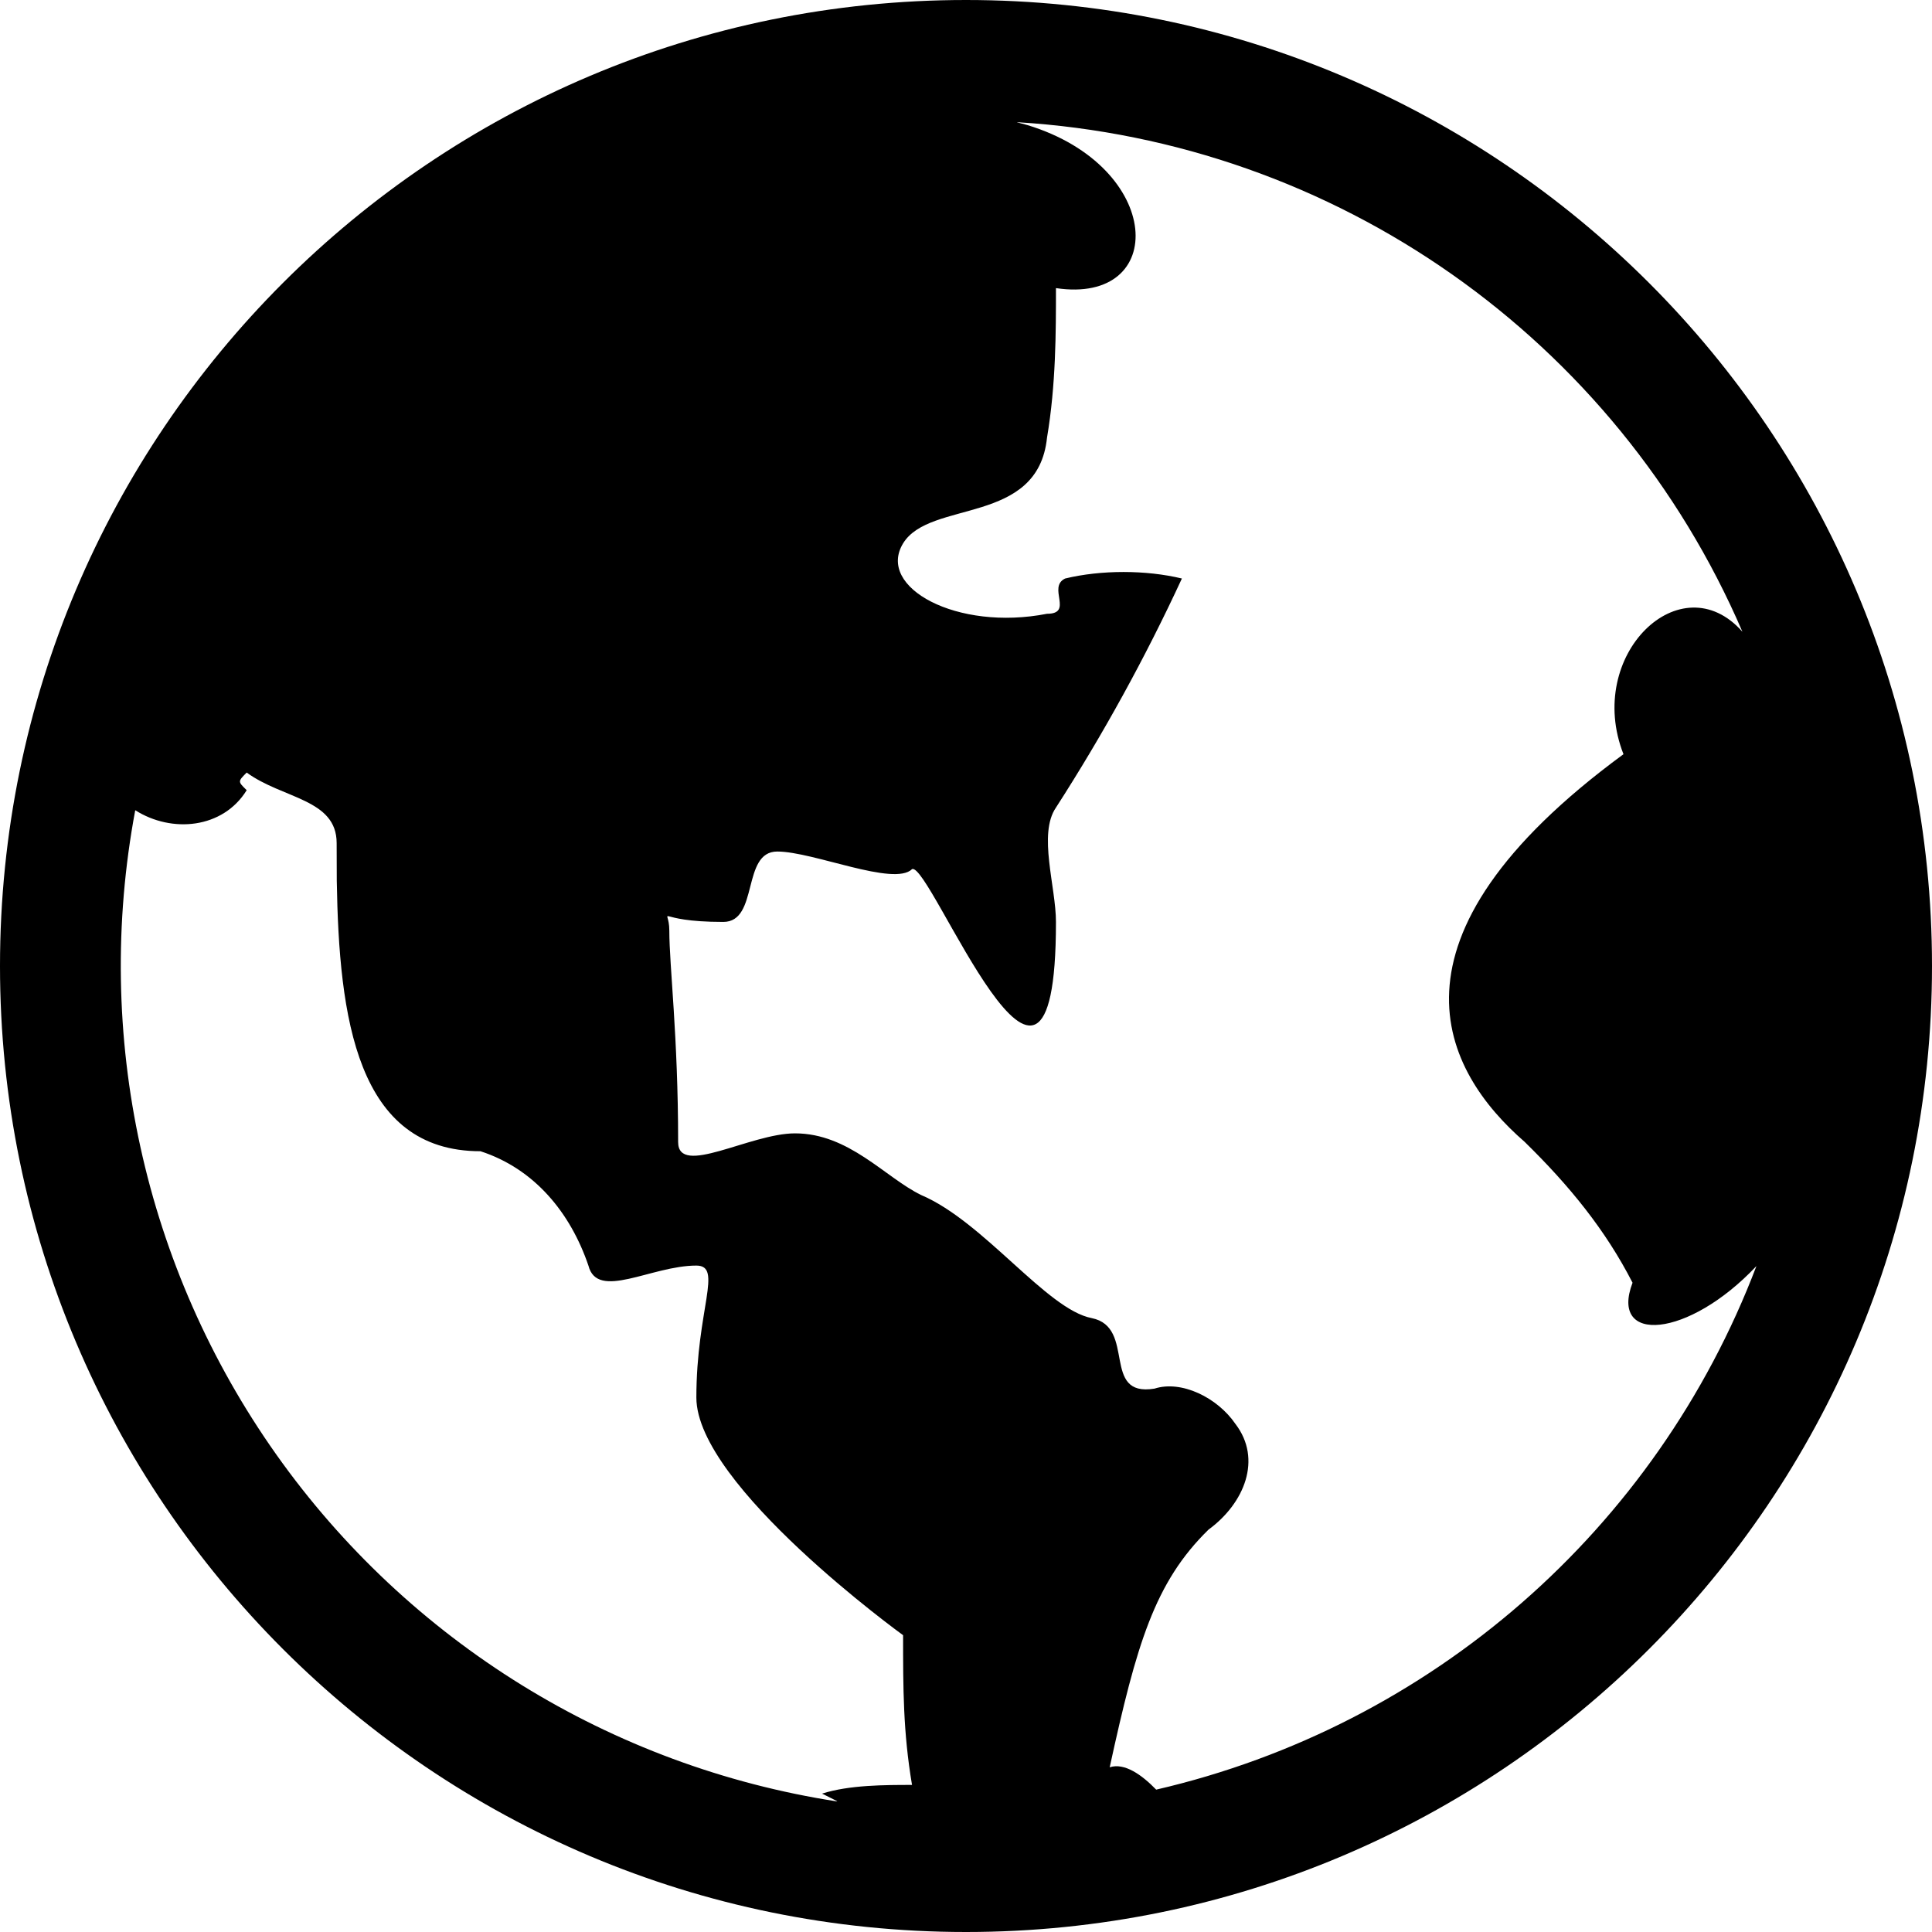
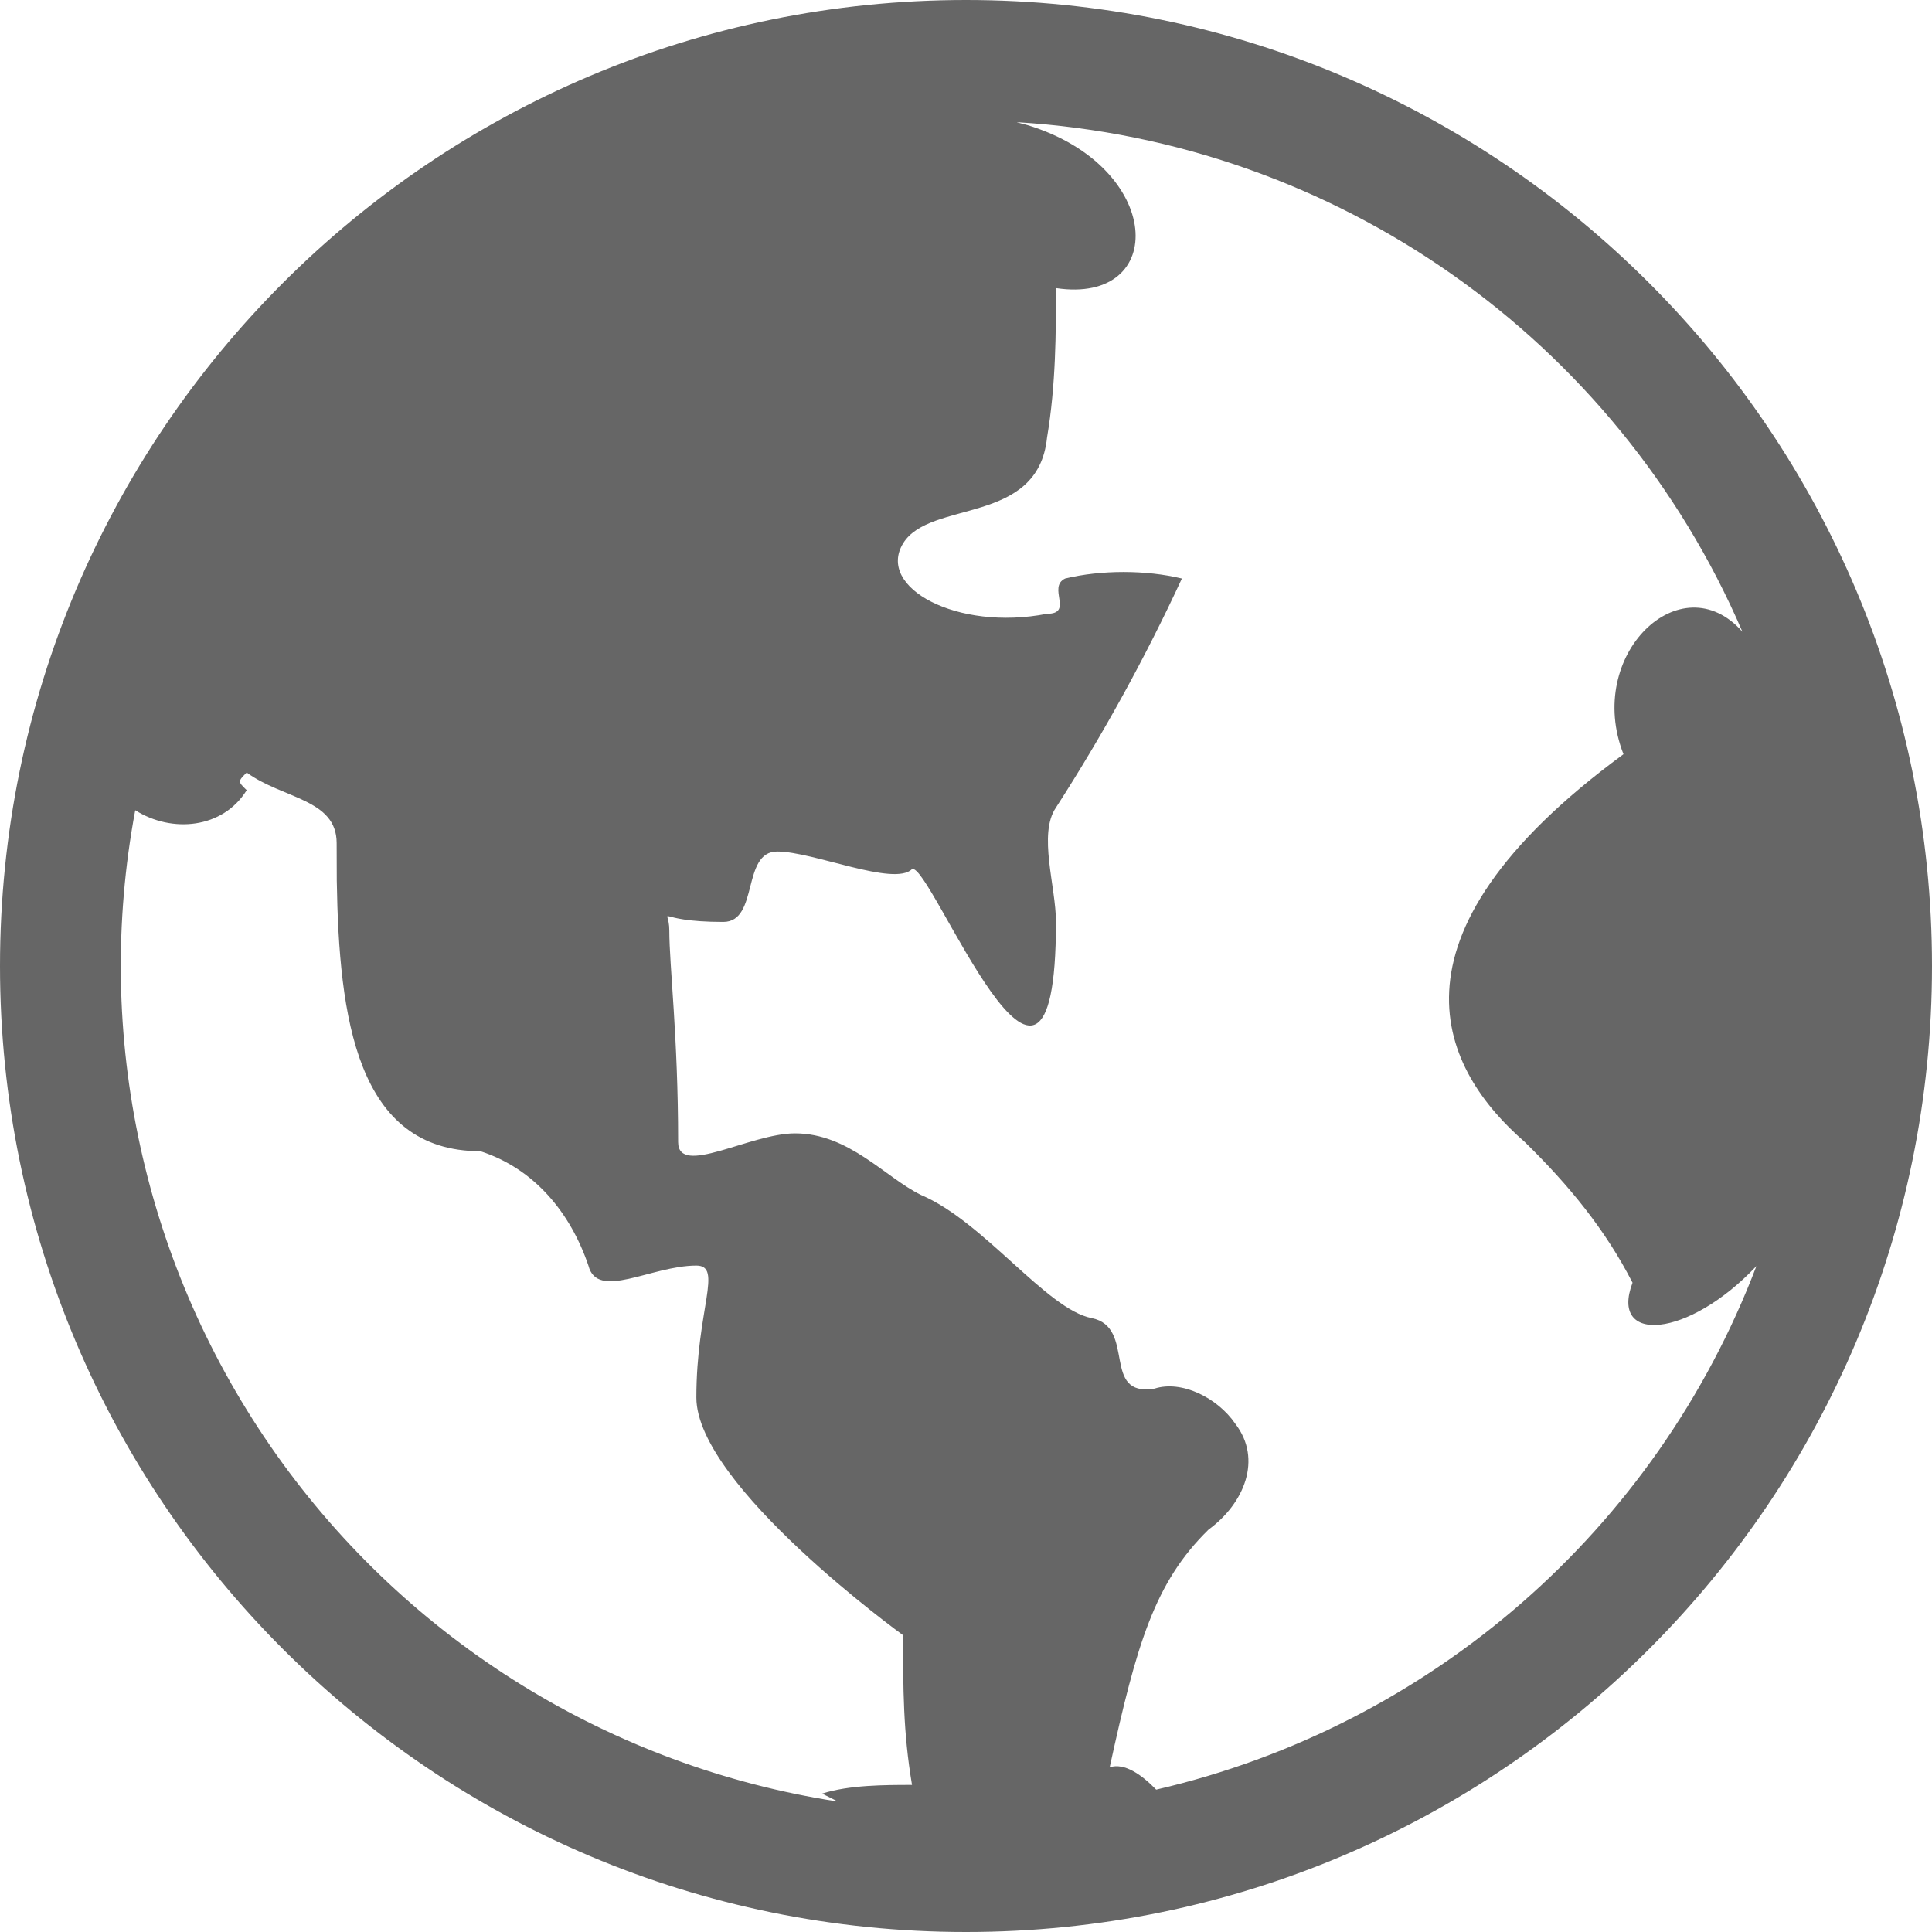
- <svg xmlns="http://www.w3.org/2000/svg" t="1666168842019" class="icon" viewBox="0 0 1024 1024" version="1.1" p-id="2625" width="16" height="16">
-   <path d="M512 0a512 512 0 1 1 0 1024A512 512 0 0 1 512 0zM130.752 409.472c-4.736 4.736-4.736 4.736 0 9.344-12.608 20.416-39.68 22.912-59.072 10.624a448.128 448.128 0 0 0 372.096 525.376l-0.384-0.32-7.68-3.84c14.4-4.608 33.472-4.608 47.68-4.608-4.736-28.032-4.736-51.264-4.736-79.36 0 0-109.568-79.232-109.568-125.952s14.272-69.952 0-69.952c-23.872 0-52.48 18.688-57.216 0-9.536-28.032-28.608-51.328-57.216-60.608-65.6 0-75.008-70.656-76.16-143.488l-0.064-19.84c0-23.424-28.608-23.424-47.68-37.376z m408.32-344.64l5.504 1.472c72.576 22.144 74.688 95.36 15.104 86.4 0 23.232 0 51.2-4.736 79.232-4.8 46.72-62.016 32.768-76.288 56.064-14.208 23.36 28.608 46.656 76.288 37.312 14.272 0 0-14.08 9.6-18.688 19.008-4.608 42.816-4.608 61.888 0a999.872 999.872 0 0 1-66.752 121.408c-9.6 13.952 0 41.984 0 60.608 0 140.096-66.752-32.64-76.288-27.968-9.536 9.344-52.352-9.344-71.424-9.344-19.072 0-9.6 37.312-28.608 37.312-38.144 0-28.608-9.344-28.608 4.608 0 18.688 4.672 56.064 4.672 112.064 0 18.688 38.144-4.608 61.952-4.608 28.608 0 47.68 23.296 66.752 32.64 33.28 14.08 66.688 60.736 90.496 65.28 23.808 4.8 4.736 42.048 33.28 37.376 14.272-4.608 33.344 4.736 42.88 18.688 14.336 18.688 4.8 42.112-14.272 56.064-28.544 27.968-38.08 60.608-52.352 125.952 7.808-2.56 17.024 3.968 24.64 11.84a448.64 448.64 0 0 0 318.144-277.504c-36.224 38.464-78.08 41.408-65.664 8.832-14.336-27.968-33.408-51.392-57.216-74.688-42.944-37.312-81.088-107.392 52.416-205.44-20.672-52.608 30.528-101.76 63.04-64.896a448 448 0 0 0-384.384-270.08z" p-id="2626" />
+ <svg xmlns="http://www.w3.org/2000/svg" t="1666275894291" class="icon" viewBox="0 0 1024 1024" version="1.1" p-id="1463" width="16" height="16">
+   <path d="M512 0a512 512 0 1 1 0 1024A512 512 0 0 1 512 0zM130.752 409.472c-4.736 4.736-4.736 4.736 0 9.344-12.608 20.416-39.68 22.912-59.072 10.624a448.128 448.128 0 0 0 372.096 525.376l-0.384-0.32-7.68-3.84c14.4-4.608 33.472-4.608 47.68-4.608-4.736-28.032-4.736-51.264-4.736-79.36 0 0-109.568-79.232-109.568-125.952s14.272-69.952 0-69.952c-23.872 0-52.48 18.688-57.216 0-9.536-28.032-28.608-51.328-57.216-60.608-65.6 0-75.008-70.656-76.16-143.488l-0.064-19.84c0-23.424-28.608-23.424-47.68-37.376z m408.32-344.64l5.504 1.472c72.576 22.144 74.688 95.36 15.104 86.4 0 23.232 0 51.2-4.736 79.232-4.8 46.72-62.016 32.768-76.288 56.064-14.208 23.36 28.608 46.656 76.288 37.312 14.272 0 0-14.08 9.6-18.688 19.008-4.608 42.816-4.608 61.888 0a999.872 999.872 0 0 1-66.752 121.408c-9.6 13.952 0 41.984 0 60.608 0 140.096-66.752-32.64-76.288-27.968-9.536 9.344-52.352-9.344-71.424-9.344-19.072 0-9.6 37.312-28.608 37.312-38.144 0-28.608-9.344-28.608 4.608 0 18.688 4.672 56.064 4.672 112.064 0 18.688 38.144-4.608 61.952-4.608 28.608 0 47.68 23.296 66.752 32.64 33.28 14.08 66.688 60.736 90.496 65.28 23.808 4.8 4.736 42.048 33.28 37.376 14.272-4.608 33.344 4.736 42.88 18.688 14.336 18.688 4.8 42.112-14.272 56.064-28.544 27.968-38.08 60.608-52.352 125.952 7.808-2.56 17.024 3.968 24.64 11.84a448.64 448.64 0 0 0 318.144-277.504c-36.224 38.464-78.08 41.408-65.664 8.832-14.336-27.968-33.408-51.392-57.216-74.688-42.944-37.312-81.088-107.392 52.416-205.44-20.672-52.608 30.528-101.76 63.04-64.896a448 448 0 0 0-384.384-270.08z" p-id="1464" fill="#666666" />
</svg>
